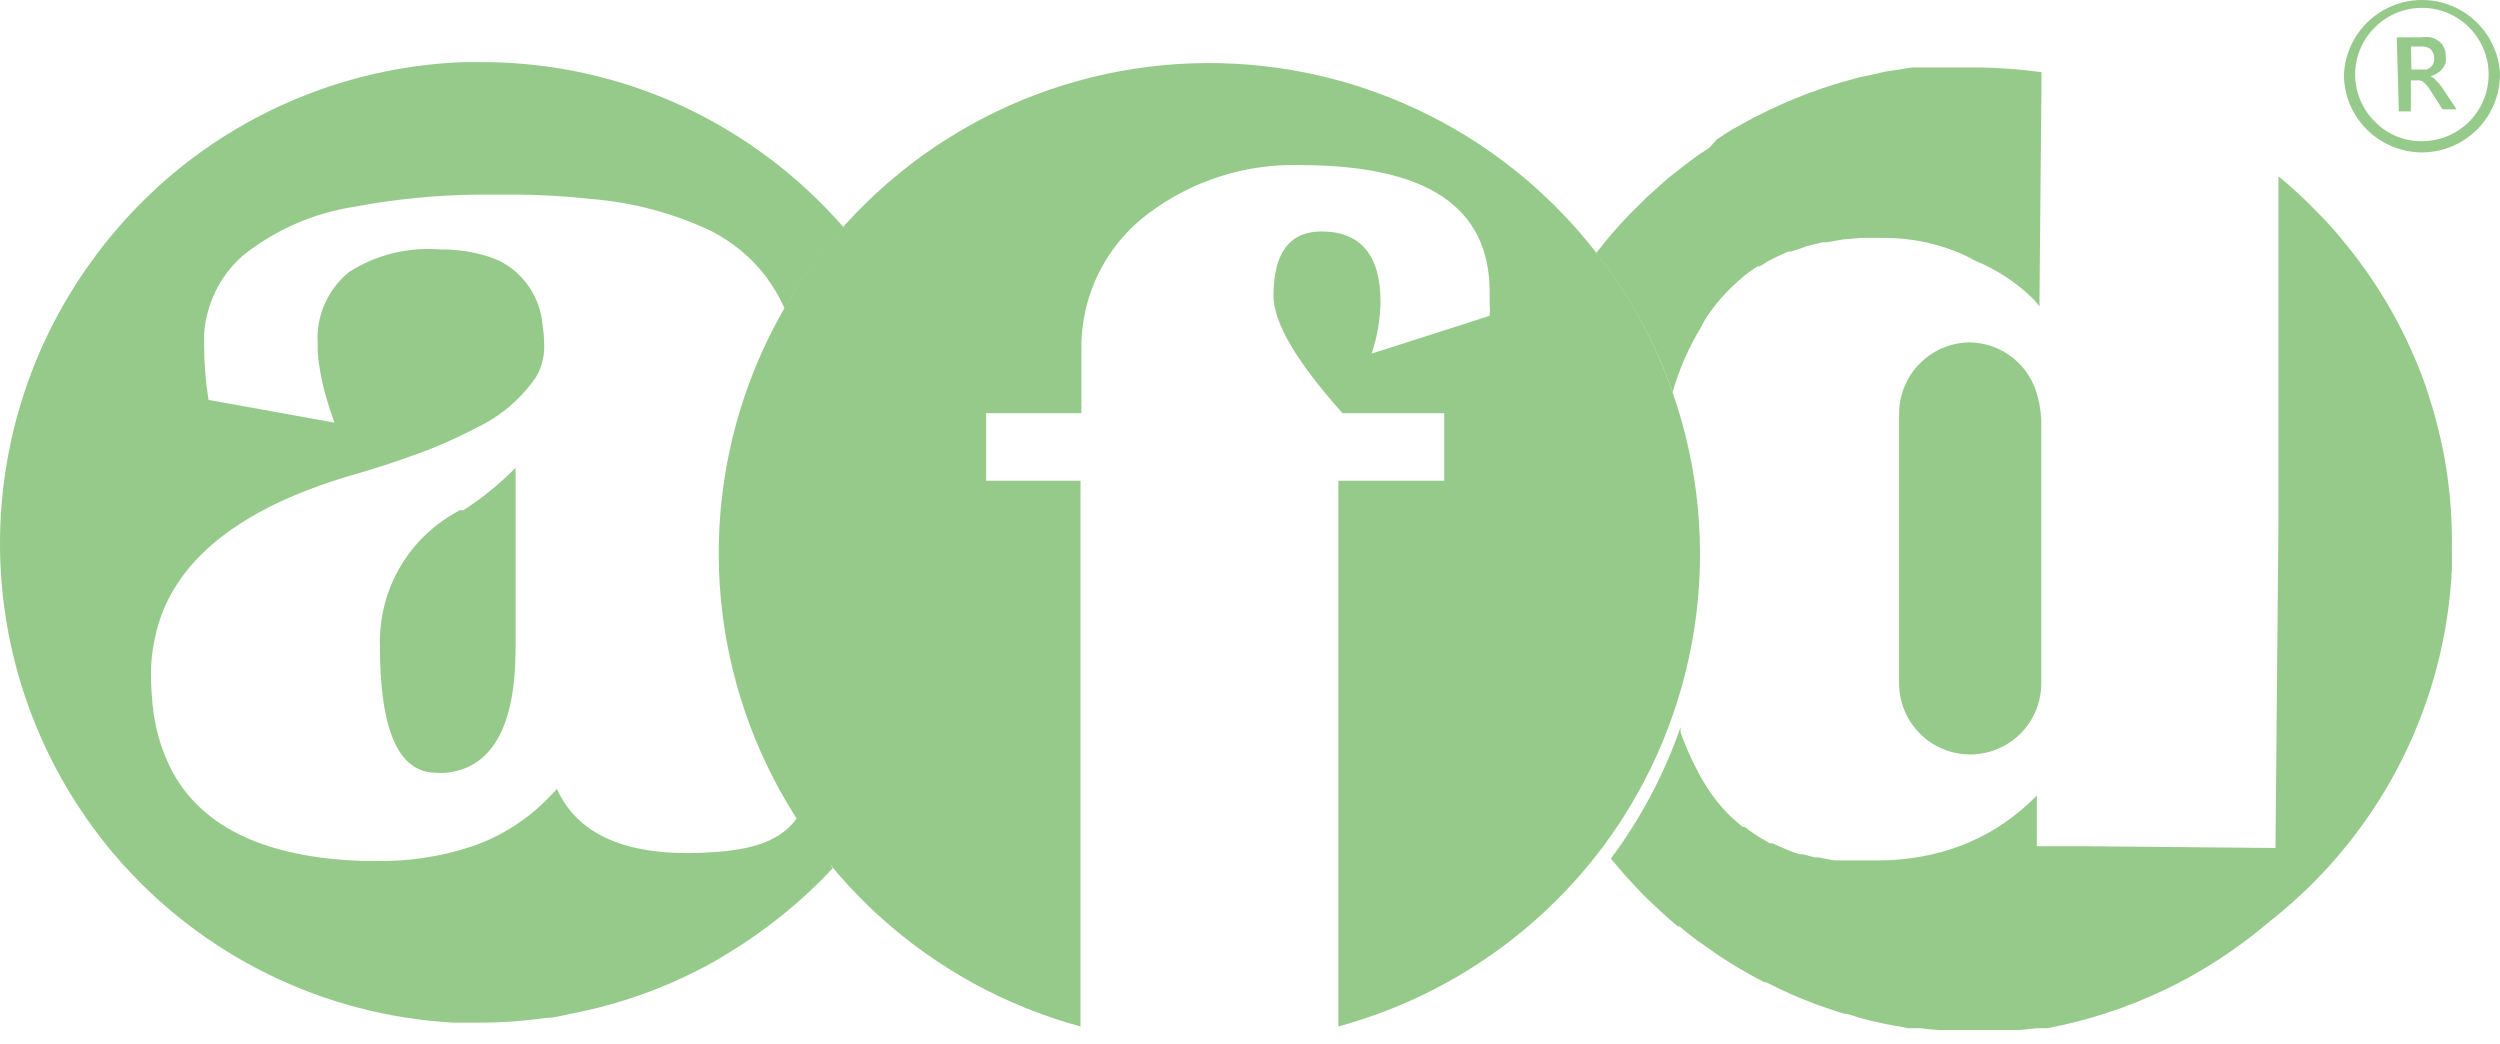
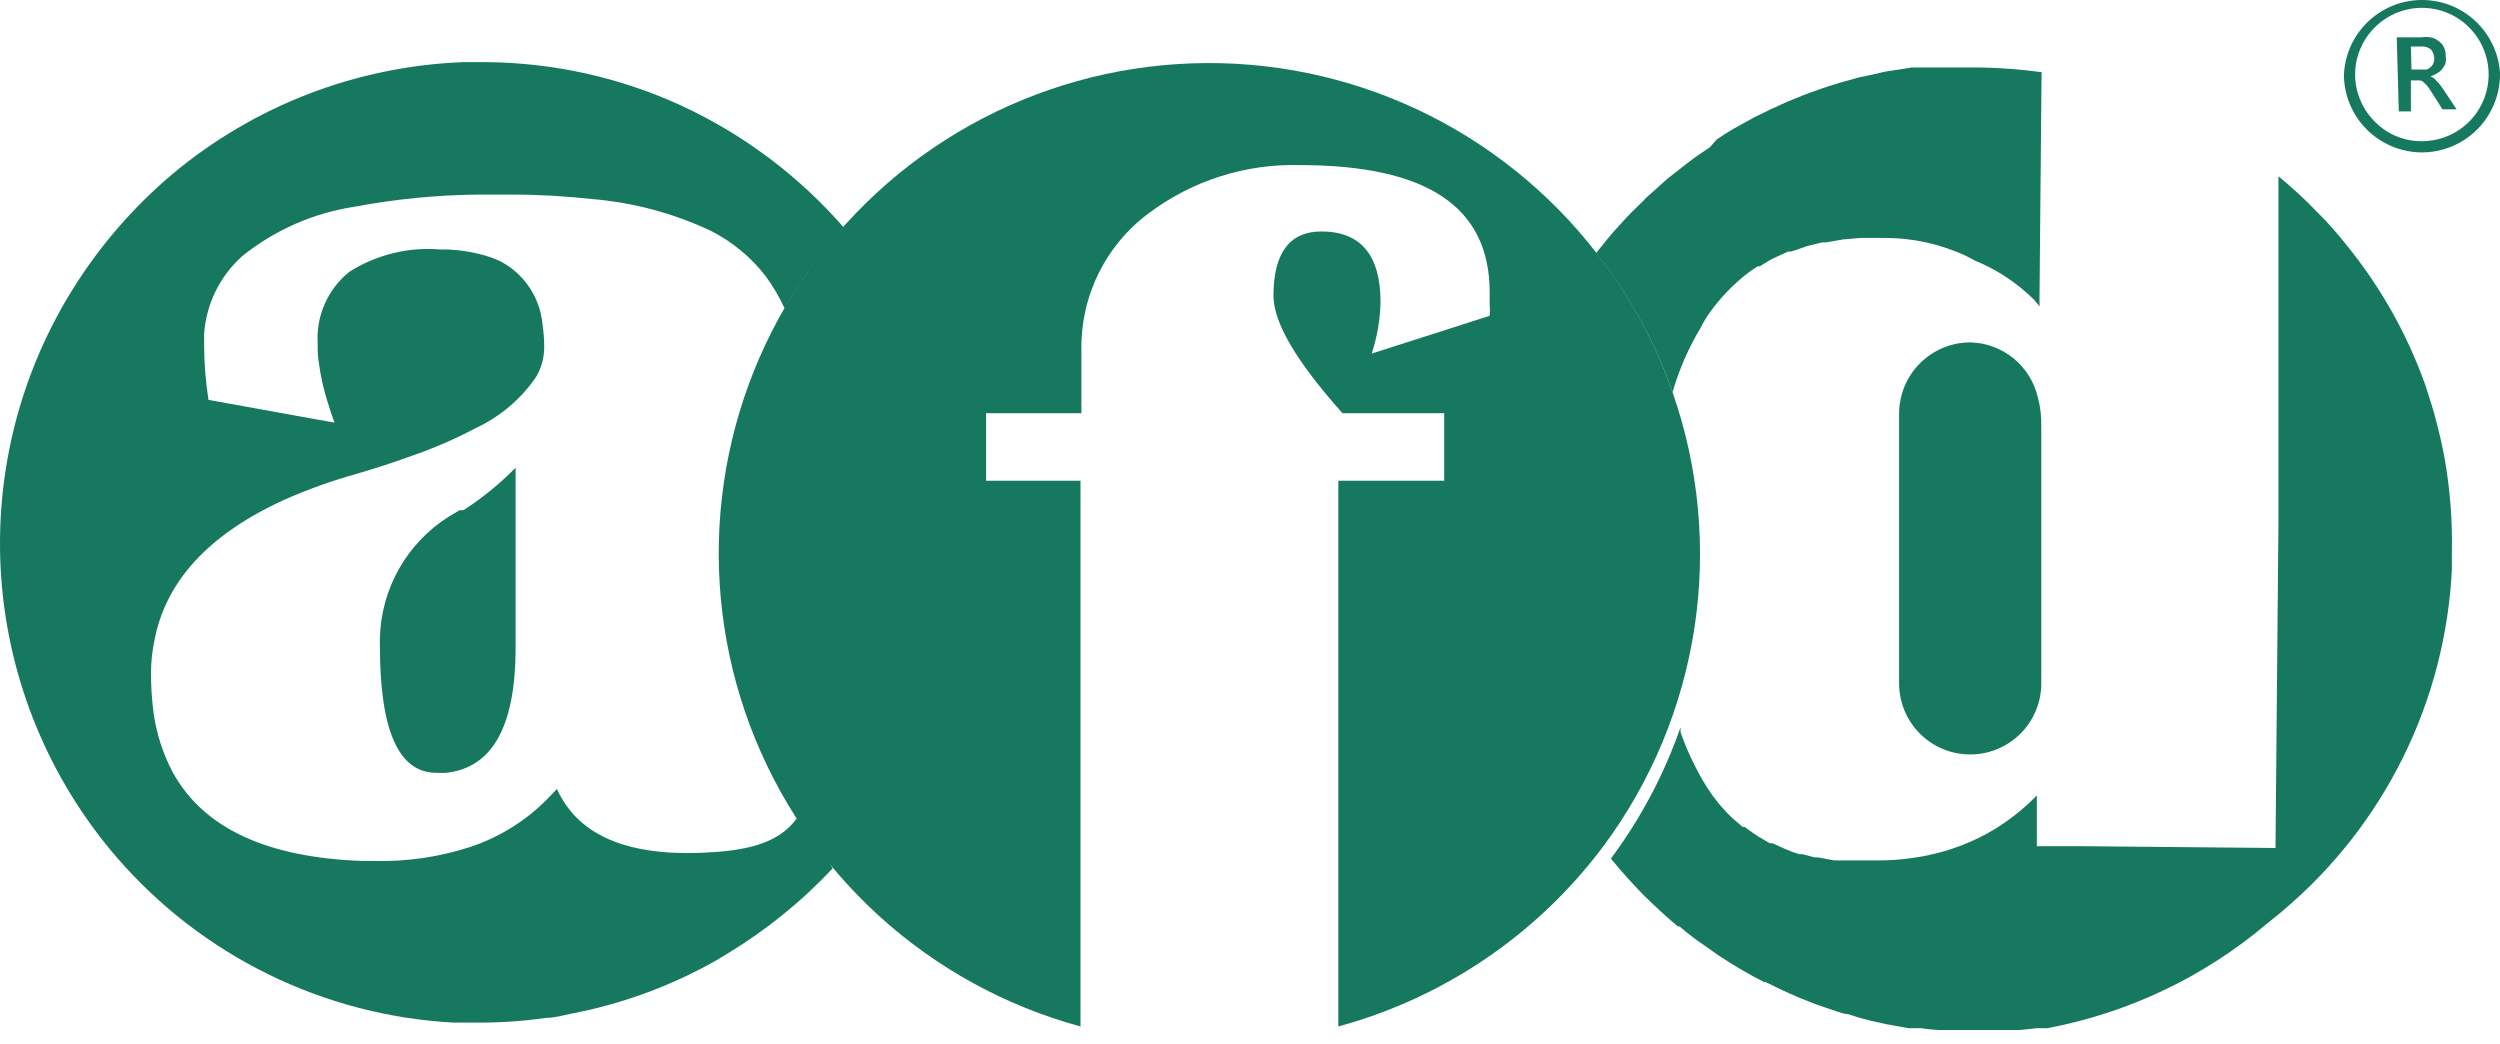
<svg xmlns="http://www.w3.org/2000/svg" width="115" height="48" viewBox="0 0 115 48" fill="none">
-   <path d="M112.462 21.136C112.339 20.444 112.177 19.779 111.987 19.073C111.865 18.626 111.715 18.191 111.566 17.716C110.732 15.372 109.502 13.187 107.929 11.258C107.509 10.728 107.061 10.213 106.573 9.738C106.018 9.16 105.429 8.616 104.808 8.109V11.8V16.468V23.578V24.081L104.673 39.007L95.731 38.925H93.695V36.591C93.244 37.055 92.749 37.473 92.216 37.84C91.71 38.193 91.169 38.494 90.601 38.735C90.038 38.982 89.451 39.172 88.851 39.305C87.961 39.507 87.049 39.598 86.137 39.577H85.337H85.133H84.495H84.359L83.64 39.441H83.478L82.908 39.292H82.758C82.536 39.224 82.319 39.143 82.107 39.047L81.537 38.79H81.415L81.13 38.627C80.827 38.453 80.537 38.258 80.262 38.043H80.167L79.678 37.623C79.501 37.456 79.333 37.28 79.176 37.093C79.027 36.931 78.891 36.741 78.755 36.564C78.454 36.134 78.186 35.68 77.955 35.207C77.703 34.712 77.485 34.2 77.303 33.674C77.309 33.602 77.309 33.529 77.303 33.457C76.551 35.622 75.471 37.658 74.101 39.495C74.576 40.079 75.078 40.635 75.594 41.164C76.109 41.666 76.625 42.155 77.181 42.616H77.263C77.521 42.847 77.805 43.064 78.077 43.267L78.24 43.376L79.027 43.932L79.217 44.055C79.488 44.231 79.76 44.407 80.044 44.57L80.207 44.665C80.519 44.842 80.832 45.018 81.157 45.181H81.239C81.939 45.543 82.659 45.865 83.396 46.144L83.613 46.226L84.482 46.524L84.848 46.633C85.092 46.633 85.35 46.782 85.608 46.836L86.015 46.945L86.748 47.108L87.195 47.189L87.793 47.298H87.928H88.376C88.641 47.339 88.909 47.366 89.177 47.379H89.57C89.964 47.379 90.371 47.379 90.778 47.379H90.981C91.633 47.379 92.338 47.379 92.922 47.379L93.709 47.298H94.17C97.911 46.594 101.404 44.93 104.306 42.467L104.795 42.073L105.053 41.856C107.348 39.914 109.218 37.52 110.549 34.824C111.879 32.128 112.641 29.187 112.787 26.184V25.329C112.812 23.924 112.703 22.52 112.462 21.136Z" fill="#96CA8A" />
-   <path d="M114.999 3.333C114.932 2.419 114.519 1.565 113.843 0.946C113.168 0.326 112.282 -0.012 111.365 0C110.449 0.012 109.572 0.374 108.913 1.011C108.254 1.648 107.864 2.512 107.821 3.428V3.523C107.849 4.469 108.25 5.367 108.936 6.019C109.622 6.672 110.538 7.028 111.485 7.01C111.957 7 112.422 6.896 112.855 6.705C113.287 6.515 113.677 6.241 114.004 5.9C114.33 5.558 114.586 5.156 114.757 4.715C114.928 4.275 115.01 3.805 114.999 3.333ZM111.485 6.494C111.083 6.508 110.682 6.44 110.307 6.296C109.931 6.151 109.589 5.933 109.3 5.653C108.708 5.094 108.362 4.323 108.336 3.509V3.441C108.333 2.647 108.64 1.883 109.191 1.311C109.752 0.724 110.522 0.383 111.333 0.362C112.145 0.342 112.931 0.644 113.52 1.202C113.961 1.62 114.268 2.159 114.402 2.752C114.536 3.344 114.491 3.963 114.273 4.53C114.055 5.096 113.674 5.586 113.177 5.936C112.681 6.285 112.092 6.48 111.485 6.494Z" fill="#96CA8A" />
-   <path d="M110.901 3.699H111.322C111.383 3.709 111.44 3.738 111.485 3.781L111.634 3.93C111.69 3.993 111.74 4.061 111.783 4.133L112.353 5.029H113.004L112.38 4.093L112.244 3.903C112.206 3.847 112.161 3.797 112.109 3.753L111.987 3.618L111.81 3.509C111.921 3.476 112.027 3.426 112.122 3.36C112.214 3.311 112.293 3.241 112.353 3.156C112.419 3.076 112.469 2.984 112.502 2.885C112.517 2.777 112.517 2.667 112.502 2.559C112.508 2.418 112.475 2.277 112.407 2.152C112.353 2.041 112.268 1.947 112.163 1.881C112.061 1.797 111.94 1.741 111.81 1.718C111.666 1.697 111.52 1.697 111.376 1.718H110.25L110.345 5.124H110.901V3.699ZM110.901 2.139H111.362C111.521 2.125 111.68 2.169 111.81 2.261C111.885 2.344 111.936 2.446 111.96 2.555C111.984 2.664 111.979 2.778 111.946 2.885C111.922 2.957 111.88 3.023 111.824 3.075C111.769 3.128 111.705 3.169 111.634 3.197H111.39H110.928L110.901 2.139Z" fill="#96CA8A" />
+   <path d="M112.462 21.136C112.339 20.444 112.177 19.779 111.987 19.073C111.865 18.626 111.715 18.191 111.566 17.716C110.732 15.372 109.502 13.187 107.929 11.258C107.509 10.728 107.061 10.213 106.573 9.738C106.018 9.16 105.429 8.616 104.808 8.109V11.8V16.468V23.578V24.081L104.673 39.007L95.731 38.925H93.695V36.591C93.244 37.055 92.749 37.473 92.216 37.84C91.71 38.193 91.169 38.494 90.601 38.735C90.038 38.982 89.451 39.172 88.851 39.305C87.961 39.507 87.049 39.598 86.137 39.577H85.337H85.133H84.495H84.359L83.64 39.441H83.478L82.908 39.292H82.758C82.536 39.224 82.319 39.143 82.107 39.047L81.537 38.79H81.415L81.13 38.627C80.827 38.453 80.537 38.258 80.262 38.043H80.167L79.678 37.623C79.501 37.456 79.333 37.28 79.176 37.093C79.027 36.931 78.891 36.741 78.755 36.564C78.454 36.134 78.186 35.68 77.955 35.207C77.703 34.712 77.485 34.2 77.303 33.674C77.309 33.602 77.309 33.529 77.303 33.457C76.551 35.622 75.471 37.658 74.101 39.495C74.576 40.079 75.078 40.635 75.594 41.164C76.109 41.666 76.625 42.155 77.181 42.616H77.263C77.521 42.847 77.805 43.064 78.077 43.267L78.24 43.376L79.027 43.932L79.217 44.055C79.488 44.231 79.76 44.407 80.044 44.57L80.207 44.665C80.519 44.842 80.832 45.018 81.157 45.181H81.239C81.939 45.543 82.659 45.865 83.396 46.144L83.613 46.226L84.482 46.524L84.848 46.633C85.092 46.633 85.35 46.782 85.608 46.836L86.015 46.945L86.748 47.108L87.195 47.189L87.793 47.298H87.928H88.376C88.641 47.339 88.909 47.366 89.177 47.379H89.57C89.964 47.379 90.371 47.379 90.778 47.379H90.981C91.633 47.379 92.338 47.379 92.922 47.379L93.709 47.298H94.17C97.911 46.594 101.404 44.93 104.306 42.467L104.795 42.073L105.053 41.856C107.348 39.914 109.218 37.52 110.549 34.824C111.879 32.128 112.641 29.187 112.787 26.184V25.329C112.812 23.924 112.703 22.52 112.462 21.136Z" fill="#16795F" />
+   <path d="M114.999 3.333C114.932 2.419 114.519 1.565 113.843 0.946C113.168 0.326 112.282 -0.012 111.365 0C110.449 0.012 109.572 0.374 108.913 1.011C108.254 1.648 107.864 2.512 107.821 3.428V3.523C107.849 4.469 108.25 5.367 108.936 6.019C109.622 6.672 110.538 7.028 111.485 7.01C111.957 7 112.422 6.896 112.855 6.705C113.287 6.515 113.677 6.241 114.004 5.9C114.33 5.558 114.586 5.156 114.757 4.715C114.928 4.275 115.01 3.805 114.999 3.333ZM111.485 6.494C111.083 6.508 110.682 6.44 110.307 6.296C109.931 6.151 109.589 5.933 109.3 5.653C108.708 5.094 108.362 4.323 108.336 3.509V3.441C108.333 2.647 108.64 1.883 109.191 1.311C109.752 0.724 110.522 0.383 111.333 0.362C112.145 0.342 112.931 0.644 113.52 1.202C113.961 1.62 114.268 2.159 114.402 2.752C114.536 3.344 114.491 3.963 114.273 4.53C114.055 5.096 113.674 5.586 113.177 5.936C112.681 6.285 112.092 6.48 111.485 6.494Z" fill="#16795F" />
+   <path d="M110.901 3.699H111.322C111.383 3.709 111.44 3.738 111.485 3.781L111.634 3.93C111.69 3.993 111.74 4.061 111.783 4.133L112.353 5.029H113.004L112.38 4.093L112.244 3.903C112.206 3.847 112.161 3.797 112.109 3.753L111.987 3.618L111.81 3.509C111.921 3.476 112.027 3.426 112.122 3.36C112.214 3.311 112.293 3.241 112.353 3.156C112.419 3.076 112.469 2.984 112.502 2.885C112.517 2.777 112.517 2.667 112.502 2.559C112.508 2.418 112.475 2.277 112.407 2.152C112.353 2.041 112.268 1.947 112.163 1.881C112.061 1.797 111.94 1.741 111.81 1.718C111.666 1.697 111.52 1.697 111.376 1.718H110.25L110.345 5.124H110.901V3.699ZM110.901 2.139H111.362C111.521 2.125 111.68 2.169 111.81 2.261C111.885 2.344 111.936 2.446 111.96 2.555C111.984 2.664 111.979 2.778 111.946 2.885C111.922 2.957 111.88 3.023 111.824 3.075C111.769 3.128 111.705 3.169 111.634 3.197H111.39H110.928L110.901 2.139Z" fill="#16795F" />
  <path d="M33.285 43.715L32.755 44.027L33.285 43.715Z" fill="url(#paint0_linear_116_900)" />
  <path d="M75.933 34.461C76.245 33.742 76.53 32.996 76.774 32.236C76.536 32.993 76.255 33.736 75.933 34.461Z" fill="#F2D422" />
  <path d="M75.933 34.461C76.245 33.742 76.53 32.996 76.774 32.236C76.536 32.993 76.255 33.736 75.933 34.461Z" fill="url(#paint1_linear_116_900)" />
  <path d="M76.449 17.635L76.286 17.187L76.449 17.635Z" fill="#F2D422" />
  <path d="M76.449 17.635L76.286 17.187L76.449 17.635Z" fill="url(#paint2_linear_116_900)" />
  <path d="M73.612 12.289L73.287 11.841L73.612 12.289Z" fill="#F2D422" />
  <path d="M73.612 12.289L73.287 11.841L73.612 12.289Z" fill="url(#paint3_linear_116_900)" />
  <path d="M76.082 16.685L75.933 16.21L76.082 16.685Z" fill="#F2D422" />
  <path d="M76.082 16.685L75.933 16.21L76.082 16.685Z" fill="url(#paint4_linear_116_900)" />
  <path d="M74.712 13.972L74.427 13.524L74.712 13.972Z" fill="#F2D422" />
  <path d="M74.712 13.972L74.427 13.524L74.712 13.972Z" fill="url(#paint5_linear_116_900)" />
  <path d="M75.2 14.84L74.956 14.378L75.2 14.84Z" fill="#F2D422" />
  <path d="M75.2 14.84L74.956 14.378L75.2 14.84Z" fill="url(#paint6_linear_116_900)" />
  <path d="M75.662 15.749C75.58 15.599 75.512 15.437 75.431 15.287C75.512 15.437 75.58 15.599 75.662 15.749Z" fill="#F2D422" />
  <path d="M75.662 15.749C75.58 15.599 75.512 15.437 75.431 15.287C75.512 15.437 75.58 15.599 75.662 15.749Z" fill="url(#paint7_linear_116_900)" />
  <path d="M74.169 13.117C74.074 12.967 73.979 12.804 73.884 12.669C73.979 12.804 74.074 12.967 74.169 13.117Z" fill="#F2D422" />
  <path d="M74.169 13.117C74.074 12.967 73.979 12.804 73.884 12.669C73.979 12.804 74.074 12.967 74.169 13.117Z" fill="url(#paint8_linear_116_900)" />
-   <path d="M90.629 34.705C89.761 34.705 88.929 34.361 88.316 33.747C87.703 33.134 87.358 32.302 87.358 31.435V19.019C87.362 18.153 87.707 17.323 88.32 16.711C88.933 16.098 89.762 15.752 90.629 15.749C91.351 15.765 92.048 16.02 92.61 16.474C93.172 16.928 93.568 17.556 93.736 18.259C93.856 18.701 93.91 19.158 93.899 19.616V31.476C93.888 32.336 93.539 33.157 92.927 33.762C92.314 34.366 91.489 34.705 90.629 34.705Z" fill="#96CA8A" />
-   <path d="M78.226 15.084C78.348 14.838 78.489 14.602 78.647 14.378C78.81 14.148 78.986 13.93 79.162 13.727C79.339 13.523 79.515 13.347 79.692 13.171C79.882 12.994 80.072 12.818 80.275 12.655C80.461 12.507 80.656 12.371 80.859 12.248H80.954C81.171 12.112 81.388 11.976 81.605 11.868L82.256 11.569H82.392L82.65 11.488L83.111 11.325L83.817 11.149H83.993L84.794 11.013L85.594 10.945H85.798H86.68C87.989 10.941 89.282 11.228 90.466 11.786L90.819 11.976C91.848 12.393 92.785 13.011 93.573 13.795L93.817 14.093V13.74H93.614H93.817L93.912 3.319C92.967 3.192 92.016 3.119 91.063 3.102H90.859C90.439 3.102 90.031 3.102 89.611 3.102H89.217H88.837H88.403H87.955L87.182 3.224L86.734 3.292L85.961 3.468L85.554 3.55L84.617 3.808L84.414 3.876C84.034 3.984 83.654 4.12 83.287 4.255L82.989 4.364L82.188 4.69L81.808 4.866C81.573 4.966 81.343 5.074 81.116 5.192L80.723 5.382L80.058 5.748L79.692 5.952C79.447 6.101 79.203 6.25 78.972 6.413L78.647 6.779C78.321 6.996 77.996 7.214 77.697 7.444L77.52 7.58L76.774 8.163L76.476 8.421L75.906 8.937L75.743 9.073L75.594 9.235L75.051 9.765L74.766 10.063L74.223 10.66L73.993 10.932L73.423 11.637C74.941 13.563 76.128 15.727 76.937 18.042C77.237 17.004 77.67 16.01 78.226 15.084Z" fill="#96CA8A" />
+   <path d="M90.629 34.705C89.761 34.705 88.929 34.361 88.316 33.747C87.703 33.134 87.358 32.302 87.358 31.435V19.019C87.362 18.153 87.707 17.323 88.32 16.711C88.933 16.098 89.762 15.752 90.629 15.749C91.351 15.765 92.048 16.02 92.61 16.474C93.172 16.928 93.568 17.556 93.736 18.259C93.856 18.701 93.91 19.158 93.899 19.616V31.476C93.888 32.336 93.539 33.157 92.927 33.762C92.314 34.366 91.489 34.705 90.629 34.705Z" fill="#16795F" />
+   <path d="M78.226 15.084C78.348 14.838 78.489 14.602 78.647 14.378C78.81 14.148 78.986 13.93 79.162 13.727C79.339 13.523 79.515 13.347 79.692 13.171C79.882 12.994 80.072 12.818 80.275 12.655C80.461 12.507 80.656 12.371 80.859 12.248H80.954C81.171 12.112 81.388 11.976 81.605 11.868L82.256 11.569H82.392L82.65 11.488L83.111 11.325L83.817 11.149H83.993L84.794 11.013L85.594 10.945H85.798H86.68C87.989 10.941 89.282 11.228 90.466 11.786L90.819 11.976C91.848 12.393 92.785 13.011 93.573 13.795L93.817 14.093V13.74H93.614H93.817L93.912 3.319C92.967 3.192 92.016 3.119 91.063 3.102H90.859C90.439 3.102 90.031 3.102 89.611 3.102H89.217H88.837H88.403H87.955L87.182 3.224L86.734 3.292L85.961 3.468L85.554 3.55L84.617 3.808L84.414 3.876C84.034 3.984 83.654 4.12 83.287 4.255L82.989 4.364L82.188 4.69L81.808 4.866C81.573 4.966 81.343 5.074 81.116 5.192L80.723 5.382L80.058 5.748L79.692 5.952C79.447 6.101 79.203 6.25 78.972 6.413L78.647 6.779C78.321 6.996 77.996 7.214 77.697 7.444L77.52 7.58L76.774 8.163L76.476 8.421L75.906 8.937L75.743 9.073L75.594 9.235L75.051 9.765L74.766 10.063L74.223 10.66L73.993 10.932L73.423 11.637C74.941 13.563 76.128 15.727 76.937 18.042C77.237 17.004 77.67 16.01 78.226 15.084Z" fill="#16795F" />
  <path d="M74.006 37.935L74.454 37.243L74.006 37.935Z" fill="#F5D720" />
  <path d="M75.39 35.574C75.58 35.207 75.757 34.841 75.919 34.461C75.743 34.841 75.58 35.207 75.39 35.574Z" fill="#F5D720" />
  <path d="M73.517 38.627L74.006 37.935L73.517 38.627Z" fill="#F5D720" />
-   <path d="M21.14 23.47L20.638 23.768C19.688 24.368 18.902 25.194 18.35 26.172C17.799 27.15 17.498 28.25 17.476 29.372C17.469 29.49 17.469 29.608 17.476 29.725C17.476 33.588 18.331 35.529 20.041 35.547C20.208 35.56 20.376 35.56 20.543 35.547C22.633 35.311 23.691 33.439 23.718 29.929V26.835V26.564V21.516C22.992 22.253 22.186 22.909 21.316 23.47H21.14Z" fill="#96CA8A" />
-   <path d="M31.358 4.866C28.531 3.565 25.459 2.881 22.348 2.858H21.316C16.404 3.043 11.692 4.857 7.923 8.014C6.192 9.476 4.691 11.192 3.473 13.103C0.913 17.113 -0.285 21.842 0.057 26.587C0.4 31.332 2.264 35.84 5.372 39.441C7.31 41.683 9.68 43.511 12.34 44.817C15 46.122 17.896 46.878 20.855 47.04H21.873C22.958 47.05 24.042 46.977 25.116 46.823C25.496 46.823 25.876 46.714 26.256 46.633C28.579 46.191 30.815 45.375 32.877 44.217L33.42 43.892C35.222 42.807 36.866 41.478 38.305 39.943C38.129 39.726 37.111 37.365 36.948 37.148C36.256 38.586 34.845 39.034 33.04 39.183C29.119 39.495 26.649 38.559 25.618 36.293L25.346 36.578C24.342 37.653 23.088 38.464 21.696 38.939C20.253 39.417 18.738 39.642 17.218 39.604H16.689C12.279 39.454 9.362 38.097 7.95 35.533C7.501 34.686 7.203 33.768 7.068 32.819C6.984 32.194 6.943 31.564 6.946 30.933C6.948 30.477 6.994 30.023 7.082 29.576C7.571 26.781 9.565 24.596 13.066 22.995C14.144 22.516 15.255 22.117 16.391 21.801C17.313 21.529 18.155 21.258 18.928 20.973C19.941 20.625 20.926 20.199 21.873 19.698C22.993 19.177 23.953 18.367 24.654 17.35C24.898 16.939 25.029 16.471 25.034 15.993C25.036 15.63 25.009 15.267 24.953 14.908C24.897 14.302 24.69 13.72 24.351 13.215C24.012 12.71 23.552 12.298 23.012 12.017C22.695 11.87 22.363 11.756 22.022 11.678C21.44 11.535 20.843 11.466 20.244 11.474C18.776 11.355 17.309 11.717 16.065 12.506C15.577 12.899 15.191 13.404 14.938 13.978C14.685 14.552 14.574 15.177 14.613 15.803C14.603 16.13 14.626 16.457 14.681 16.78C14.759 17.351 14.886 17.914 15.061 18.463C15.156 18.788 15.264 19.1 15.386 19.44L14.694 19.317L9.592 18.395C9.456 17.542 9.388 16.68 9.389 15.817C9.389 15.667 9.389 15.518 9.389 15.369C9.483 13.985 10.116 12.694 11.153 11.773C12.646 10.575 14.43 9.793 16.323 9.507C18.207 9.153 20.119 8.967 22.035 8.951H23.528C24.885 8.951 26.093 9.032 27.205 9.154C29.11 9.309 30.972 9.805 32.701 10.62C33.687 11.12 34.549 11.834 35.225 12.709C35.564 13.172 35.855 13.667 36.093 14.188C36.869 12.855 37.778 11.605 38.807 10.457C36.744 8.091 34.206 6.186 31.358 4.866Z" fill="#96CA8A" />
-   <path d="M76.937 18.042C76.135 15.734 74.957 13.575 73.45 11.651C71.261 8.822 68.43 6.555 65.192 5.035C61.954 3.516 58.401 2.789 54.826 2.914C51.252 3.039 47.758 4.012 44.633 5.754C41.509 7.495 38.844 9.955 36.858 12.93C34.872 15.904 33.621 19.309 33.211 22.862C32.8 26.415 33.24 30.015 34.495 33.365C35.75 36.714 37.783 39.717 40.428 42.126C43.072 44.534 46.252 46.279 49.703 47.217V33.254V22.249V22.113H45.361V19.006H49.744V16.143C49.717 14.912 49.986 13.692 50.53 12.587C51.073 11.481 51.874 10.523 52.865 9.792C54.86 8.303 57.297 7.529 59.785 7.594C65.634 7.594 68.497 9.507 68.524 13.388V13.972C68.542 14.157 68.542 14.343 68.524 14.528L63.096 16.265C63.345 15.515 63.483 14.734 63.503 13.944V13.877C63.503 11.733 62.581 10.647 60.79 10.647C59.324 10.647 58.591 11.624 58.578 13.578C58.578 14.84 59.623 16.618 61.753 19.006H66.434V22.113H61.563V47.217C66.45 45.888 70.75 42.959 73.775 38.898C75.964 35.944 77.396 32.498 77.947 28.863C78.498 25.228 78.151 21.513 76.937 18.042Z" fill="#96CA8A" />
+   <path d="M21.14 23.47L20.638 23.768C19.688 24.368 18.902 25.194 18.35 26.172C17.799 27.15 17.498 28.25 17.476 29.372C17.469 29.49 17.469 29.608 17.476 29.725C17.476 33.588 18.331 35.529 20.041 35.547C20.208 35.56 20.376 35.56 20.543 35.547C22.633 35.311 23.691 33.439 23.718 29.929V26.835V26.564V21.516C22.992 22.253 22.186 22.909 21.316 23.47H21.14Z" fill="#16795F" />
+   <path d="M31.358 4.866C28.531 3.565 25.459 2.881 22.348 2.858H21.316C16.404 3.043 11.692 4.857 7.923 8.014C6.192 9.476 4.691 11.192 3.473 13.103C0.913 17.113 -0.285 21.842 0.057 26.587C0.4 31.332 2.264 35.84 5.372 39.441C7.31 41.683 9.68 43.511 12.34 44.817C15 46.122 17.896 46.878 20.855 47.04H21.873C22.958 47.05 24.042 46.977 25.116 46.823C25.496 46.823 25.876 46.714 26.256 46.633C28.579 46.191 30.815 45.375 32.877 44.217L33.42 43.892C35.222 42.807 36.866 41.478 38.305 39.943C38.129 39.726 37.111 37.365 36.948 37.148C36.256 38.586 34.845 39.034 33.04 39.183C29.119 39.495 26.649 38.559 25.618 36.293L25.346 36.578C24.342 37.653 23.088 38.464 21.696 38.939C20.253 39.417 18.738 39.642 17.218 39.604H16.689C12.279 39.454 9.362 38.097 7.95 35.533C7.501 34.686 7.203 33.768 7.068 32.819C6.984 32.194 6.943 31.564 6.946 30.933C6.948 30.477 6.994 30.023 7.082 29.576C7.571 26.781 9.565 24.596 13.066 22.995C14.144 22.516 15.255 22.117 16.391 21.801C17.313 21.529 18.155 21.258 18.928 20.973C19.941 20.625 20.926 20.199 21.873 19.698C22.993 19.177 23.953 18.367 24.654 17.35C24.898 16.939 25.029 16.471 25.034 15.993C25.036 15.63 25.009 15.267 24.953 14.908C24.897 14.302 24.69 13.72 24.351 13.215C24.012 12.71 23.552 12.298 23.012 12.017C22.695 11.87 22.363 11.756 22.022 11.678C21.44 11.535 20.843 11.466 20.244 11.474C18.776 11.355 17.309 11.717 16.065 12.506C15.577 12.899 15.191 13.404 14.938 13.978C14.685 14.552 14.574 15.177 14.613 15.803C14.603 16.13 14.626 16.457 14.681 16.78C14.759 17.351 14.886 17.914 15.061 18.463C15.156 18.788 15.264 19.1 15.386 19.44L14.694 19.317L9.592 18.395C9.456 17.542 9.388 16.68 9.389 15.817C9.389 15.667 9.389 15.518 9.389 15.369C9.483 13.985 10.116 12.694 11.153 11.773C12.646 10.575 14.43 9.793 16.323 9.507C18.207 9.153 20.119 8.967 22.035 8.951H23.528C24.885 8.951 26.093 9.032 27.205 9.154C29.11 9.309 30.972 9.805 32.701 10.62C33.687 11.12 34.549 11.834 35.225 12.709C35.564 13.172 35.855 13.667 36.093 14.188C36.869 12.855 37.778 11.605 38.807 10.457C36.744 8.091 34.206 6.186 31.358 4.866Z" fill="#16795F" />
+   <path d="M76.937 18.042C76.135 15.734 74.957 13.575 73.45 11.651C71.261 8.822 68.43 6.555 65.192 5.035C61.954 3.516 58.401 2.789 54.826 2.914C51.252 3.039 47.758 4.012 44.633 5.754C41.509 7.495 38.844 9.955 36.858 12.93C34.872 15.904 33.621 19.309 33.211 22.862C32.8 26.415 33.24 30.015 34.495 33.365C35.75 36.714 37.783 39.717 40.428 42.126C43.072 44.534 46.252 46.279 49.703 47.217V33.254V22.249V22.113H45.361V19.006H49.744V16.143C49.717 14.912 49.986 13.692 50.53 12.587C51.073 11.481 51.874 10.523 52.865 9.792C54.86 8.303 57.297 7.529 59.785 7.594C65.634 7.594 68.497 9.507 68.524 13.388V13.972C68.542 14.157 68.542 14.343 68.524 14.528L63.096 16.265C63.345 15.515 63.483 14.734 63.503 13.944V13.877C63.503 11.733 62.581 10.647 60.79 10.647C59.324 10.647 58.591 11.624 58.578 13.578C58.578 14.84 59.623 16.618 61.753 19.006H66.434V22.113H61.563V47.217C66.45 45.888 70.75 42.959 73.775 38.898C75.964 35.944 77.396 32.498 77.947 28.863C78.498 25.228 78.151 21.513 76.937 18.042Z" fill="#16795F" />
  <defs>
    <linearGradient id="paint0_linear_116_900" x1="33.013" y1="939.129" x2="33.013" y2="940.106" gradientUnits="userSpaceOnUse">
      <stop stop-color="#85A02E" />
      <stop offset="1" stop-color="#82992C" />
    </linearGradient>
    <linearGradient id="paint1_linear_116_900" x1="76.367" y1="983.881" x2="76.367" y2="984.98" gradientUnits="userSpaceOnUse">
      <stop stop-color="#819630" />
      <stop offset="1" stop-color="#748E2D" />
    </linearGradient>
    <linearGradient id="paint2_linear_116_900" x1="76.326" y1="1319.48" x2="76.326" y2="1321.51" gradientUnits="userSpaceOnUse">
      <stop stop-color="#83992C" />
      <stop offset="1" stop-color="#82952D" />
    </linearGradient>
    <linearGradient id="paint3_linear_116_900" x1="-0.247" y1="234.674" x2="-0.218" y2="234.674" gradientUnits="userSpaceOnUse">
      <stop stop-color="#83992C" />
      <stop offset="1" stop-color="#82952D" />
    </linearGradient>
    <linearGradient id="paint4_linear_116_900" x1="42.231" y1="252.61" x2="42.244" y2="252.61" gradientUnits="userSpaceOnUse">
      <stop stop-color="#83992C" />
      <stop offset="1" stop-color="#82952D" />
    </linearGradient>
    <linearGradient id="paint5_linear_116_900" x1="10.084" y1="236.383" x2="10.11" y2="236.383" gradientUnits="userSpaceOnUse">
      <stop stop-color="#83992C" />
      <stop offset="1" stop-color="#82952D" />
    </linearGradient>
    <linearGradient id="paint6_linear_116_900" x1="19.807" y1="244.001" x2="19.829" y2="244.001" gradientUnits="userSpaceOnUse">
      <stop stop-color="#83992C" />
      <stop offset="1" stop-color="#82952D" />
    </linearGradient>
    <linearGradient id="paint7_linear_116_900" x1="23.346" y1="244.924" x2="23.369" y2="244.924" gradientUnits="userSpaceOnUse">
      <stop stop-color="#83992C" />
      <stop offset="1" stop-color="#82952D" />
    </linearGradient>
    <linearGradient id="paint8_linear_116_900" x1="9.547" y1="235.515" x2="9.572" y2="235.515" gradientUnits="userSpaceOnUse">
      <stop stop-color="#83992C" />
      <stop offset="1" stop-color="#82952D" />
    </linearGradient>
  </defs>
</svg>
